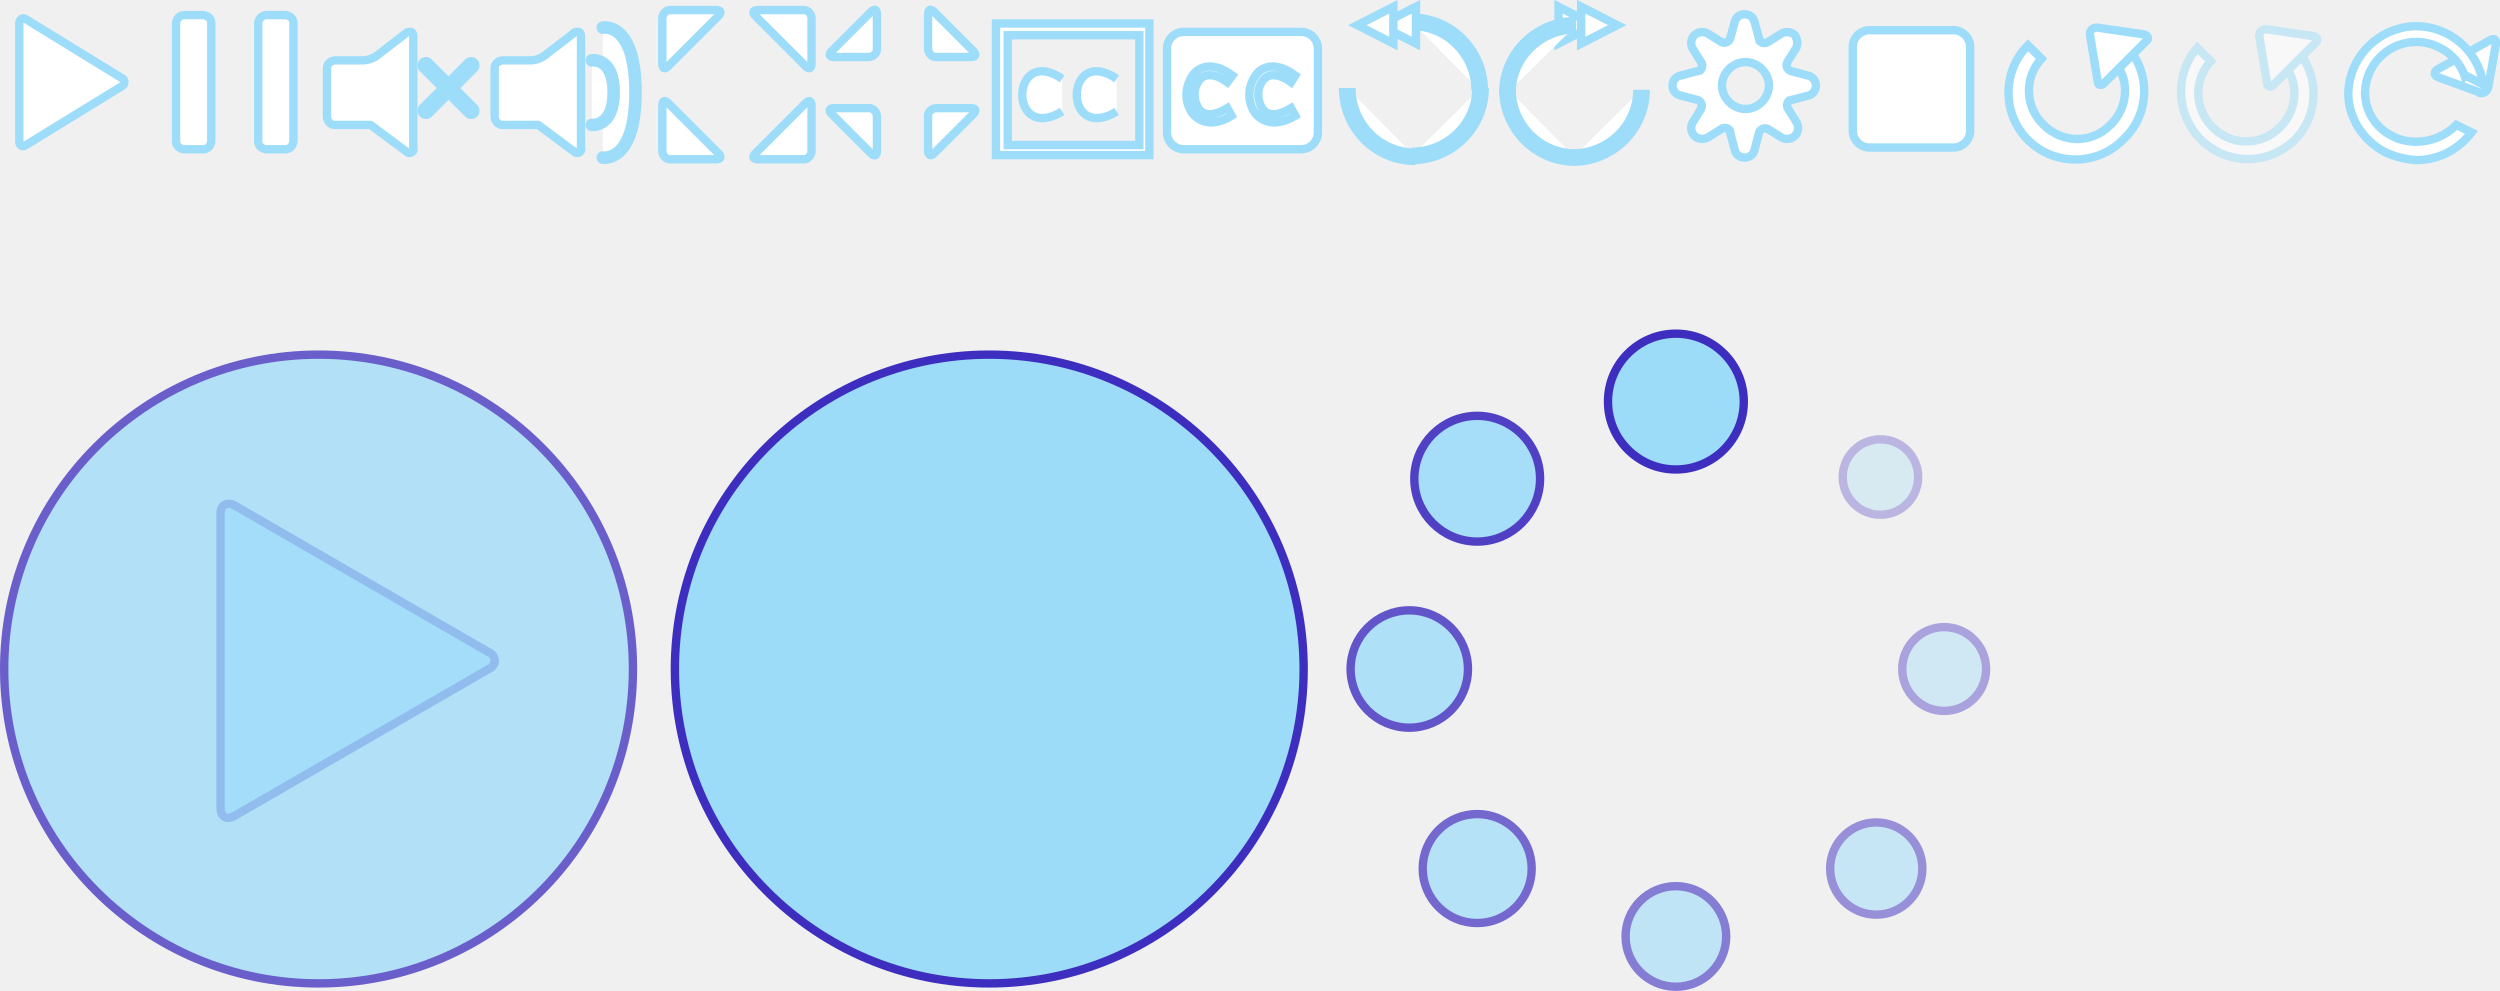
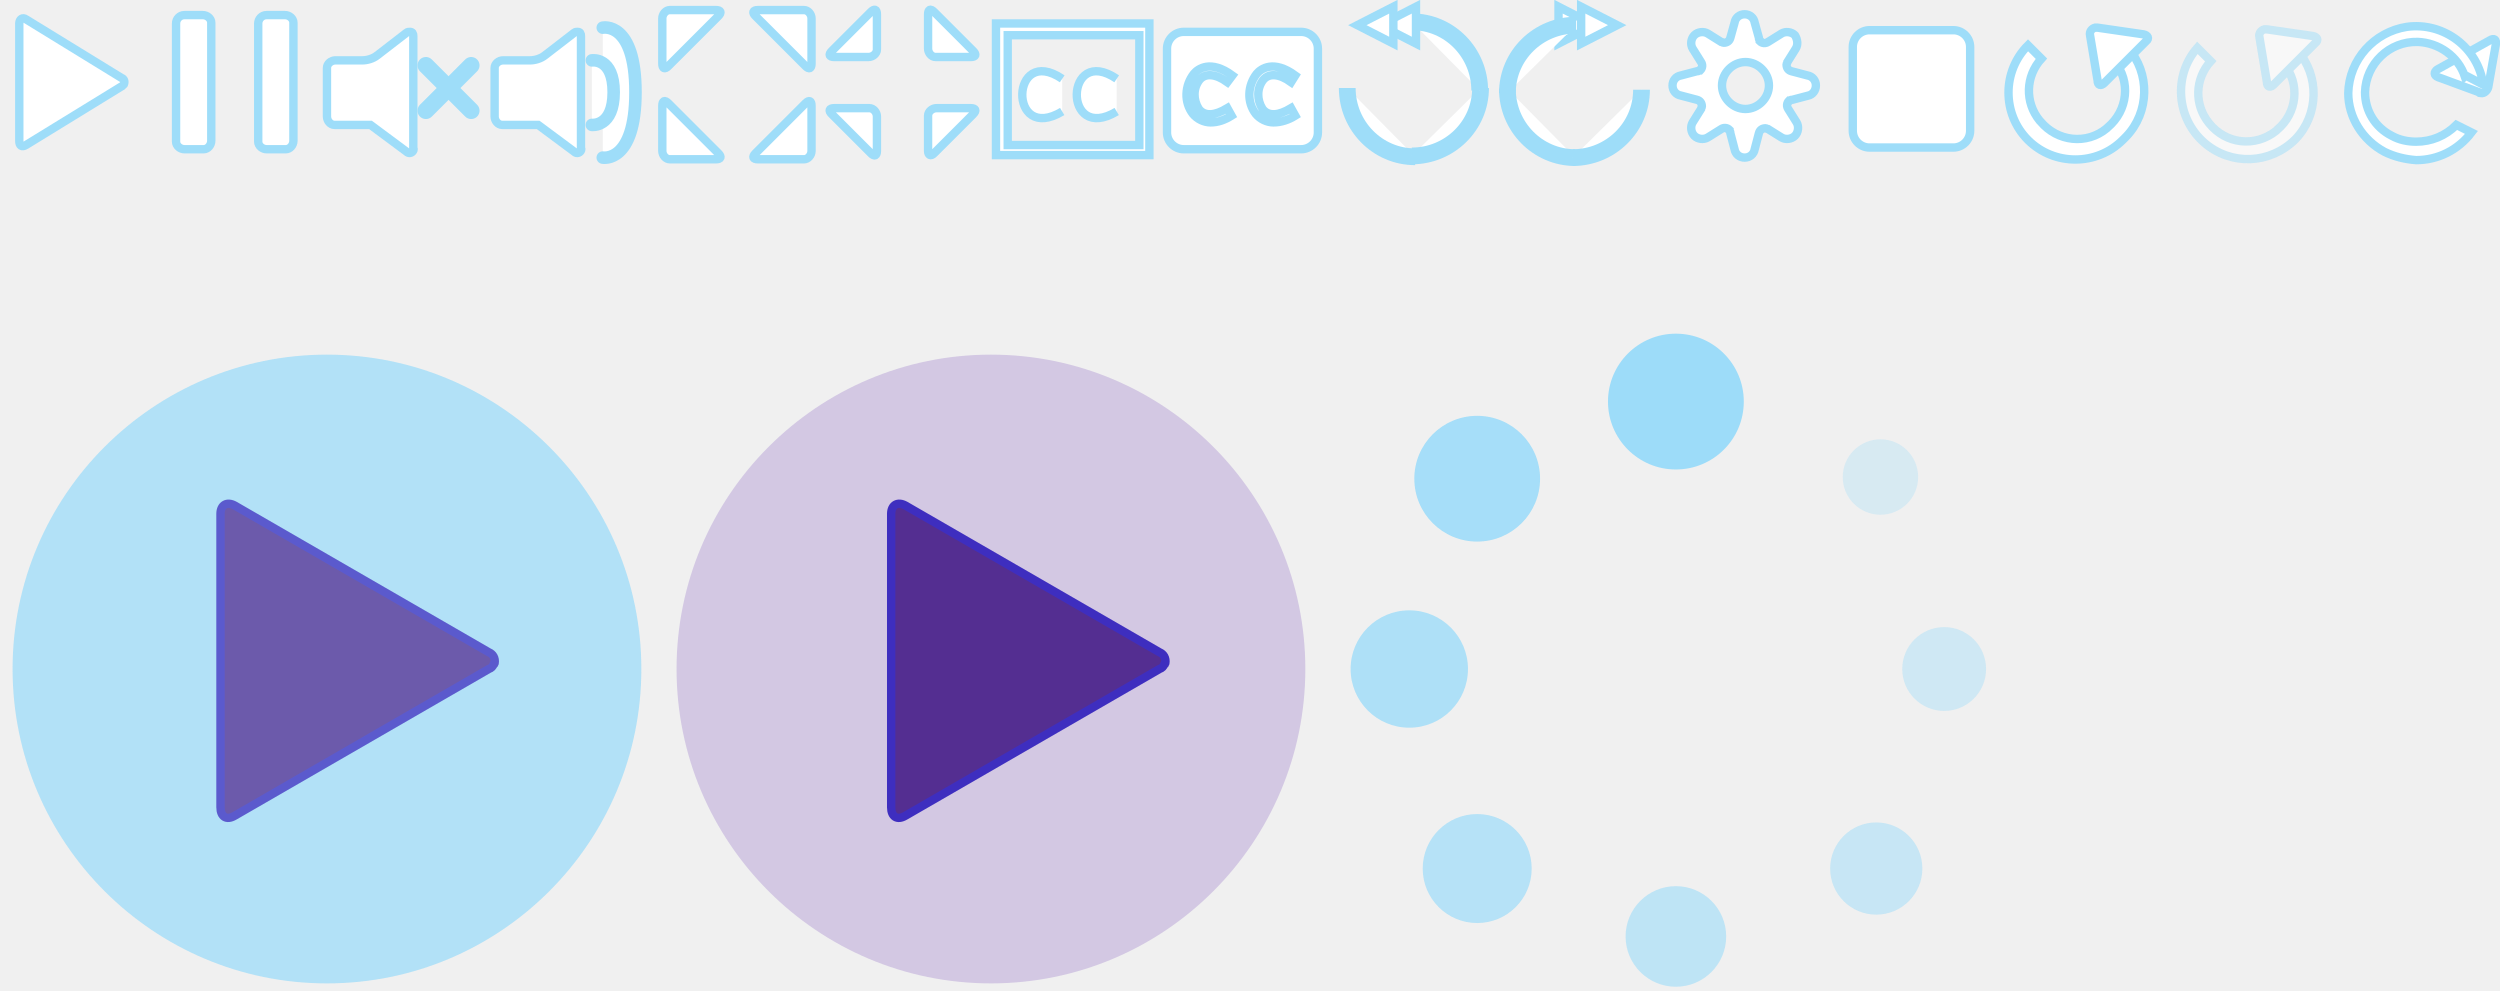
<svg xmlns="http://www.w3.org/2000/svg" version="1.1" id="Layer_1" x="0px" y="0px" width="298.2px" height="118.2px" viewBox="0 0 298.2 118.2" style="enable-background:new 0 0 298.2 118.2;" xml:space="preserve">
+   <style type="text/css">
+ 	.st0{fill:#FFFFFF;stroke:#9EDDF9;stroke-miterlimit:10;}
+ 	.st1{fill:#FFFFFF;stroke:#9EDDF9;stroke-width:1.5;stroke-linecap:round;}
+ 	.st2{fill:#FFFFFF;stroke:#9EDDF9;}
+ 	.st3{fill:none;stroke:#9EDDF9;stroke-width:2;stroke-linecap:round;}
+ 	.st4{fill:#FFFFFF;stroke:#9EDDF9;stroke-width:2;}
+ 	.st5{opacity:0.5;}
+ 	.st6{opacity:0.75;fill:#9DDCF9;enable-background:new    ;}
+ 	.st7{opacity:0.75;}
+ 	.st8{fill:#542E91;stroke:#3E2EBF;stroke-miterlimit:10;}
+ 	.st9{fill:#D3C8E3;}
+ 	.st10{fill:#9DDCF9;}
+ 	.st11{opacity:0.4;fill:#9DDCF9;enable-background:new    ;}
+ 	.st12{opacity:0.6;fill:#9DDCF9;enable-background:new    ;}
+ 	.st13{opacity:0.8;fill:#9DDCF9;enable-background:new    ;}
+ 	.st14{opacity:0.9;fill:#9DDCF9;enable-background:new    ;}
+ 	.st15{opacity:0.3;fill:#9DDCF9;enable-background:new    ;}
+ 	.st16{opacity:0.5;fill:#9DDCF9;enable-background:new    ;}
+ 	.st17{opacity:0.7;fill:#9DDCF9;enable-background:new    ;}
+ </style>
  <g id="controls">
    <g id="play_pause">
      <g id="play">
        <g id="Polygon">
-           <path style="fill:#FFFFFF;stroke:#9EDDF9;stroke-miterlimit:10;" d="M14.5,9.3c0.3,0.1,0.4,0.4,0.3,0.7c0,0,0,0.1-0.1,0.1      c-0.1,0.1-0.1,0.2-0.2,0.2l-11.4,7c-0.5,0.3-0.8,0.1-0.8-0.5v-14c0-0.5,0.4-0.8,0.8-0.5L14.5,9.3z" />
+           <path class="st0" d="M14.5,9.3c0.3,0.1,0.4,0.4,0.3,0.7c0,0,0,0.1-0.1,0.1c-0.1,0.1-0.1,0.2-0.2,0.2l-11.4,7      c-0.5,0.3-0.8,0.1-0.8-0.5v-14c0-0.5,0.4-0.8,0.8-0.5L14.5,9.3z" />
        </g>
      </g>
    </g>
    <g id="pause">
-       <path style="fill:#FFFFFF;stroke:#9EDDF9;stroke-miterlimit:10;" d="M22,1.8h2.2c0.5,0,1,0.4,1,0.9c0,0,0,0.1,0,0.1v14    c0,0.5-0.4,1-0.9,1c0,0-0.1,0-0.1,0H22c-0.5,0-1-0.4-1-0.9c0,0,0-0.1,0-0.1v-14C21,2.3,21.4,1.8,22,1.8z" />
-       <path style="fill:#FFFFFF;stroke:#9EDDF9;stroke-miterlimit:10;" d="M31.8,1.8H34c0.5,0,1,0.4,1,0.9c0,0,0,0.1,0,0.1v14    c0,0.5-0.4,1-0.9,1c0,0-0.1,0-0.1,0h-2.2c-0.5,0-1-0.4-1-0.9c0,0,0-0.1,0-0.1v-14C30.8,2.3,31.2,1.8,31.8,1.8z" />
+       <path class="st0" d="M22,1.8h2.2c0.5,0,1,0.4,1,0.9v0.1v14c0,0.5-0.4,1-0.9,1h-0.1H22c-0.5,0-1-0.4-1-0.9v-0.1v-14    C21,2.3,21.4,1.8,22,1.8z" />
+       <path class="st0" d="M31.8,1.8H34c0.5,0,1,0.4,1,0.9v0.1v14c0,0.5-0.4,1-0.9,1H34h-2.2c-0.5,0-1-0.4-1-0.9v-0.1v-14    C30.8,2.3,31.2,1.8,31.8,1.8z" />
    </g>
    <g id="fullscreen">
      <g id="enter">
-         <path style="fill:#FFFFFF;stroke:#9EDDF9;stroke-miterlimit:10;" d="M79,2.2c0-0.5,0.4-1,0.9-1c0,0,0.1,0,0.1,0h5.4     c0.6,0,0.7,0.3,0.3,0.7l-6,6C79.3,8.3,79,8.2,79,7.6L79,2.2z" />
-         <path style="fill:#FFFFFF;stroke:#9EDDF9;stroke-miterlimit:10;" d="M79,18c0,0.5,0.4,1,0.9,1c0,0,0.1,0,0.1,0h5.4     c0.6,0,0.7-0.3,0.3-0.7l-6-6C79.3,11.9,79,12,79,12.6L79,18z" />
-         <path style="fill:#FFFFFF;stroke:#9EDDF9;stroke-miterlimit:10;" d="M96.8,2.2c0-0.5-0.4-1-0.9-1c0,0-0.1,0-0.1,0h-5.4     c-0.6,0-0.7,0.3-0.3,0.7l6,6c0.4,0.4,0.7,0.3,0.7-0.3L96.8,2.2z" />
-         <path style="fill:#FFFFFF;stroke:#9EDDF9;stroke-miterlimit:10;" d="M96.8,18c0,0.5-0.4,1-0.9,1c0,0-0.1,0-0.1,0h-5.4     c-0.6,0-0.7-0.3-0.3-0.7l6-6c0.4-0.4,0.7-0.3,0.7,0.3L96.8,18z" />
+         <path class="st0" d="M79,2.2c0-0.5,0.4-1,0.9-1H80h5.4c0.6,0,0.7,0.3,0.3,0.7l-6,6C79.3,8.3,79,8.2,79,7.6V2.2z" />
+         <path class="st0" d="M79,18c0,0.5,0.4,1,0.9,1H80h5.4c0.6,0,0.7-0.3,0.3-0.7l-6-6C79.3,11.9,79,12,79,12.6V18z" />
+         <path class="st0" d="M96.8,2.2c0-0.5-0.4-1-0.9-1h-0.1h-5.4c-0.6,0-0.7,0.3-0.3,0.7l6,6c0.4,0.4,0.7,0.3,0.7-0.3L96.8,2.2z" />
+         <path class="st0" d="M96.8,18c0,0.5-0.4,1-0.9,1h-0.1h-5.4c-0.6,0-0.7-0.3-0.3-0.7l6-6c0.4-0.4,0.7-0.3,0.7,0.3L96.8,18z" />
      </g>
    </g>
    <g id="exit">
-       <path style="fill:#FFFFFF;stroke:#9EDDF9;stroke-miterlimit:10;" d="M110.7,5.8c0,0.5,0.4,1,0.9,1c0,0,0.1,0,0.1,0h4.1    c0.6,0,0.7-0.3,0.3-0.7l-4.7-4.7c-0.4-0.4-0.7-0.3-0.7,0.3L110.7,5.8z" />
-       <path style="fill:#FFFFFF;stroke:#9EDDF9;stroke-miterlimit:10;" d="M103.6,6.8c0.5,0,1-0.4,1-0.9c0,0,0-0.1,0-0.1V1.7    c0-0.6-0.3-0.7-0.7-0.3l-4.7,4.7c-0.4,0.4-0.3,0.7,0.3,0.7L103.6,6.8z" />
-       <path style="fill:#FFFFFF;stroke:#9EDDF9;stroke-miterlimit:10;" d="M104.6,13.9c0-0.5-0.4-1-0.9-1c0,0-0.1,0-0.1,0h-4.1    c-0.6,0-0.7,0.3-0.3,0.7l4.7,4.7c0.4,0.4,0.7,0.3,0.7-0.3L104.6,13.9z" />
-       <path style="fill:#FFFFFF;stroke:#9EDDF9;stroke-miterlimit:10;" d="M111.7,12.9c-0.5,0-1,0.4-1,0.9c0,0,0,0.1,0,0.1V18    c0,0.5,0.3,0.7,0.7,0.3l4.7-4.7c0.4-0.4,0.3-0.7-0.3-0.7H111.7z" />
+       <path class="st0" d="M110.7,5.8c0,0.5,0.4,1,0.9,1h0.1h4.1c0.6,0,0.7-0.3,0.3-0.7l-4.7-4.7c-0.4-0.4-0.7-0.3-0.7,0.3L110.7,5.8z" />
+       <path class="st0" d="M103.6,6.8c0.5,0,1-0.4,1-0.9V5.8V1.7c0-0.6-0.3-0.7-0.7-0.3l-4.7,4.7c-0.4,0.4-0.3,0.7,0.3,0.7L103.6,6.8z" />
+       <path class="st0" d="M104.6,13.9c0-0.5-0.4-1-0.9-1h-0.1h-4.1c-0.6,0-0.7,0.3-0.3,0.7l4.7,4.7c0.4,0.4,0.7,0.3,0.7-0.3L104.6,13.9    z" />
+       <path class="st0" d="M111.7,12.9c-0.5,0-1,0.4-1,0.9v0.1V18c0,0.5,0.3,0.7,0.7,0.3l4.7-4.7c0.4-0.4,0.3-0.7-0.3-0.7H111.7z" />
    </g>
    <g id="volume">
-       <path style="fill:#FFFFFF;stroke:#9EDDF9;stroke-miterlimit:10;" d="M65,6.6c-0.5,0.4-1.2,0.6-1.8,0.6H60c-0.5,0-1,0.4-1,0.9    c0,0,0,0.1,0,0.1v5.7c0,0.5,0.4,1,0.9,1c0,0,0.1,0,0.1,0h4.2c0.3,0.2,0.5,0.4,0.8,0.6l3.5,2.6c0.2,0.2,0.5,0.2,0.7,0    c0.1-0.1,0.2-0.3,0.1-0.4V4.3c0-0.3-0.1-0.5-0.4-0.5c-0.1,0-0.3,0-0.4,0.1L65,6.6z" />
+       <path class="st0" d="M65,6.6c-0.5,0.4-1.2,0.6-1.8,0.6H60c-0.5,0-1,0.4-1,0.9v0.1v5.7c0,0.5,0.4,1,0.9,1H60h4.2    c0.3,0.2,0.5,0.4,0.8,0.6l3.5,2.6c0.2,0.2,0.5,0.2,0.7,0c0.1-0.1,0.2-0.3,0.1-0.4V4.3c0-0.3-0.1-0.5-0.4-0.5c-0.1,0-0.3,0-0.4,0.1    L65,6.6z" />
      <g id="volume-2">
        <g id="soundbars">
-           <path style="fill:#FFFFFF;stroke:#9EDDF9;stroke-width:1.5;stroke-linecap:round;" d="M71.9,3.3c0,0,3.9-0.8,3.9,7.7      s-3.9,7.8-3.9,7.8" />
-           <path style="fill:#FFFFFF;stroke:#9EDDF9;stroke-width:1.5;stroke-linecap:round;" d="M70.6,7.2c0,0,2.6-0.4,2.6,3.8      s-2.6,3.9-2.6,3.9" />
+           <path class="st1" d="M71.9,3.3c0,0,3.9-0.8,3.9,7.7s-3.9,7.8-3.9,7.8" />
+           <path class="st1" d="M70.6,7.2c0,0,2.6-0.4,2.6,3.8s-2.6,3.9-2.6,3.9" />
        </g>
      </g>
    </g>
    <g id="closed_captions">
-       <path style="fill:#FFFFFF;stroke:#9EDDF9;" d="M126.7,9.4c-6.2-4.2-6.5,7.8,0,3.9" />
-       <path style="fill:#FFFFFF;stroke:#9EDDF9;" d="M133.2,9.4c-6.2-4.2-6.5,7.8,0,3.9" />
-       <path style="fill:#FFFFFF;stroke:#9EDDF9;stroke-miterlimit:10;" d="M120.2,4.2h15.7v13.1h-15.7V4.2z M118.8,2.8v15.7h18.3V2.8    H118.8z" />
+       <path class="st2" d="M126.7,9.4c-6.2-4.2-6.5,7.8,0,3.9" />
+       <path class="st2" d="M133.2,9.4c-6.2-4.2-6.5,7.8,0,3.9" />
+       <path class="st0" d="M120.2,4.2h15.7v13.1h-15.7V4.2z M118.8,2.8v15.7h18.3V2.8H118.8z" />
    </g>
    <g id="muted">
-       <path style="fill:#FFFFFF;stroke:#9EDDF9;stroke-miterlimit:10;" d="M45,6.6c-0.5,0.4-1.2,0.6-1.8,0.6H40c-0.5,0-1,0.4-1,0.9    c0,0,0,0.1,0,0.1v5.7c0,0.5,0.4,1,0.9,1c0,0,0.1,0,0.1,0h4.2c0.3,0.2,0.5,0.4,0.8,0.6l3.5,2.6c0.2,0.2,0.5,0.2,0.7,0    c0.1-0.1,0.2-0.3,0.1-0.4V4.3c0-0.3-0.1-0.5-0.4-0.5c-0.1,0-0.3,0-0.4,0.1L45,6.6z" />
-       <line style="fill:none;stroke:#9EDDF9;stroke-width:2;stroke-linecap:round;" x1="50.8" y1="7.8" x2="56.2" y2="13.2" />
-       <line style="fill:none;stroke:#9EDDF9;stroke-width:2;stroke-linecap:round;" x1="50.8" y1="13.2" x2="56.2" y2="7.8" />
+       <path class="st0" d="M45,6.6c-0.5,0.4-1.2,0.6-1.8,0.6H40c-0.5,0-1,0.4-1,0.9v0.1v5.7c0,0.5,0.4,1,0.9,1H40h4.2    c0.3,0.2,0.5,0.4,0.8,0.6l3.5,2.6c0.2,0.2,0.5,0.2,0.7,0c0.1-0.1,0.2-0.3,0.1-0.4V4.3c0-0.3-0.1-0.5-0.4-0.5c-0.1,0-0.3,0-0.4,0.1    L45,6.6z" />
+       <line class="st3" x1="50.8" y1="7.8" x2="56.2" y2="13.2" />
+       <line class="st3" x1="50.8" y1="13.2" x2="56.2" y2="7.8" />
    </g>
    <g id="skip_forward">
      <g id="play_pause-2">
        <g id="play-2">
-           <path id="Polygon-2" style="fill:#FFFFFF;stroke:#9EDDF9;stroke-miterlimit:10;" d="M190.2,3l-4.3,2.2V0.8L190.2,3z" />
+           <path id="Polygon-2" class="st0" d="M190.2,3l-4.3,2.2V0.8L190.2,3z" />
        </g>
      </g>
      <g id="play_pause-3">
        <g id="play-3">
-           <path id="Polygon-3" style="fill:#FFFFFF;stroke:#9EDDF9;stroke-miterlimit:10;" d="M192.9,3l-4.3,2.2V0.8L192.9,3z" />
+           <path id="Polygon-3" class="st0" d="M192.9,3l-4.3,2.2V0.8L192.9,3z" />
        </g>
      </g>
-       <path style="fill:#FFFFFF;stroke:#9EDDF9;stroke-width:2;" d="M188,3c-4.5,0-8.2,3.6-8.2,8.1c0,0,0,0,0,0l0,0" />
-       <path style="fill:#FFFFFF;stroke:#9EDDF9;stroke-width:2;" d="M179.8,10.6c0,4.5,3.6,8.2,8.1,8.2c0,0,0,0,0,0l0,0" />
-       <path style="fill:#FFFFFF;stroke:#9EDDF9;stroke-width:2;" d="M187.6,18.8c4.5,0,8.2-3.6,8.2-8.1c0,0,0,0,0,0l0,0" />
+       <path class="st4" d="M188,3c-4.5,0-8.2,3.6-8.2,8.1l0,0l0,0" />
+       <path class="st4" d="M179.8,10.6c0,4.5,3.6,8.2,8.1,8.2l0,0l0,0" />
+       <path class="st4" d="M187.6,18.8c4.5,0,8.2-3.6,8.2-8.1l0,0l0,0" />
    </g>
    <g id="skipback">
-       <path style="fill:#FFFFFF;stroke:#9EDDF9;stroke-width:2;" d="M160.7,10.5c0,4.5,3.6,8.2,8.1,8.2c0,0,0,0,0,0l0,0" />
-       <path style="fill:#FFFFFF;stroke:#9EDDF9;stroke-width:2;" d="M168.4,18.6c4.5,0,8.2-3.6,8.2-8.1c0,0,0,0,0,0l0,0" />
-       <path style="fill:#FFFFFF;stroke:#9EDDF9;stroke-width:2;" d="M176.5,10.8c0-4.5-3.6-8.2-8.1-8.2c0,0,0,0,0,0l0,0" />
+       <path class="st4" d="M160.7,10.5c0,4.5,3.6,8.2,8.1,8.2l0,0l0,0" />
+       <path class="st4" d="M168.4,18.6c4.5,0,8.2-3.6,8.2-8.1l0,0l0,0" />
+       <path class="st4" d="M176.5,10.8c0-4.5-3.6-8.2-8.1-8.2l0,0l0,0" />
      <g id="play_pause-4">
        <g id="play-4">
-           <path id="Polygon-4" style="fill:#FFFFFF;stroke:#9EDDF9;stroke-miterlimit:10;" d="M164.6,3l4.3,2.2V0.8L164.6,3z" />
+           <path id="Polygon-4" class="st0" d="M164.6,3l4.3,2.2V0.8L164.6,3z" />
        </g>
      </g>
      <g id="play_pause-5">
        <g id="play-5">
-           <path id="Polygon-5" style="fill:#FFFFFF;stroke:#9EDDF9;stroke-miterlimit:10;" d="M161.9,3l4.3,2.2V0.8L161.9,3z" />
+           <path id="Polygon-5" class="st0" d="M161.9,3l4.3,2.2V0.8L161.9,3z" />
        </g>
      </g>
    </g>
    <g id="close_captions">
-       <path style="fill:#FFFFFF;stroke:#9EDDF9;stroke-miterlimit:10;" d="M141.2,3.8h14c1.1,0,2,0.9,2,2v10c0,1.1-0.9,2-2,2h-14    c-1.1,0-2-0.9-2-2v-10C139.2,4.7,140.1,3.8,141.2,3.8z" />
-       <path style="fill:#FFFFFF;stroke:#9EDDF9;stroke-miterlimit:10;" d="M144.4,14.6c-0.8,0-1.6-0.4-2.1-1c-1.1-1.4-1-3.4,0.1-4.8    c0.5-0.6,2-1.7,4.6,0.2l-0.6,0.8c-1.4-1-2.6-1.1-3.3-0.3c-0.8,1-0.8,2.4-0.1,3.5c0.7,0.9,1.9,0.8,3.4-0.1l0.5,0.9    C146.1,14.3,145.3,14.6,144.4,14.6z" />
-       <path style="fill:#FFFFFF;stroke:#9EDDF9;stroke-miterlimit:10;" d="M151.9,14.6c-0.8,0-1.6-0.4-2.1-1c-1.1-1.4-1-3.4,0.1-4.8    c0.5-0.6,2-1.7,4.6,0.2L154,9.8c-1.4-1-2.6-1.1-3.3-0.3c-0.8,1-0.8,2.4-0.1,3.5c0.7,0.9,1.9,0.8,3.4-0.1l0.5,0.9    C153.7,14.3,152.8,14.6,151.9,14.6z" />
+       <path class="st0" d="M141.2,3.8h14c1.1,0,2,0.9,2,2v10c0,1.1-0.9,2-2,2h-14c-1.1,0-2-0.9-2-2v-10C139.2,4.7,140.1,3.8,141.2,3.8z" />
+       <path class="st0" d="M144.4,14.6c-0.8,0-1.6-0.4-2.1-1c-1.1-1.4-1-3.4,0.1-4.8c0.5-0.6,2-1.7,4.6,0.2l-0.6,0.8    c-1.4-1-2.6-1.1-3.3-0.3c-0.8,1-0.8,2.4-0.1,3.5c0.7,0.9,1.9,0.8,3.4-0.1l0.5,0.9C146.1,14.3,145.3,14.6,144.4,14.6z" />
+       <path class="st0" d="M151.9,14.6c-0.8,0-1.6-0.4-2.1-1c-1.1-1.4-1-3.4,0.1-4.8c0.5-0.6,2-1.7,4.6,0.2L154,9.8    c-1.4-1-2.6-1.1-3.3-0.3c-0.8,1-0.8,2.4-0.1,3.5c0.7,0.9,1.9,0.8,3.4-0.1l0.5,0.9C153.7,14.3,152.8,14.6,151.9,14.6z" />
    </g>
-     <path style="fill:#FFFFFF;stroke:#9EDDF9;stroke-miterlimit:10;" d="M216.6,10.2c0-0.6-0.4-1.1-1-1.2l-1.9-0.5   c-0.4-0.1-0.6-0.4-0.6-0.8c0-0.1,0.1-0.2,0.1-0.3l1-1.6c0.3-0.5,0.2-1.1-0.1-1.6l0,0c-0.4-0.4-1.1-0.5-1.6-0.2l-1.6,1   c-0.3,0.2-0.7,0.2-1-0.1c0,0,0,0,0-0.1c-0.1-0.1-0.1-0.2-0.1-0.3l-0.5-1.8c-0.1-0.6-0.6-1-1.2-1l0,0c-0.6,0-1.1,0.4-1.2,1l-0.5,1.8   c-0.1,0.4-0.4,0.6-0.8,0.6c-0.1,0-0.2-0.1-0.3-0.1l-1.6-1c-0.5-0.3-1.2-0.2-1.6,0.2l0,0c-0.4,0.4-0.5,1.1-0.2,1.6l1,1.6   c0.2,0.3,0.2,0.7-0.1,1c0,0,0,0-0.1,0c-0.1,0.1-0.2,0.1-0.3,0.1L200.5,9c-0.6,0.1-1,0.6-1,1.2l0,0c0,0.6,0.4,1.1,1,1.2l1.9,0.5   c0.4,0.1,0.6,0.4,0.6,0.8c0,0.1-0.1,0.2-0.1,0.3l-1,1.6c-0.3,0.5-0.2,1.2,0.2,1.6l0,0c0.4,0.4,1.1,0.5,1.6,0.2l1.6-1   c0.3-0.2,0.7-0.2,1,0.1c0,0,0,0,0,0.1c0.1,0.1,0.1,0.2,0.1,0.3l0.5,1.9c0.1,0.6,0.6,1,1.2,1l0,0c0.6,0,1.1-0.4,1.2-1l0.5-1.9   c0.1-0.4,0.4-0.6,0.8-0.6c0.1,0,0.2,0.1,0.3,0.1l1.6,1c0.5,0.3,1.2,0.2,1.6-0.2l0,0c0.4-0.4,0.5-1.1,0.2-1.6l-1-1.6   c-0.2-0.3-0.2-0.7,0.1-1c0,0,0,0,0.1,0c0.1-0.1,0.2-0.1,0.3-0.1l1.9-0.5C216.2,11.3,216.6,10.8,216.6,10.2L216.6,10.2z M211,10.2   c0,1.5-1.3,2.8-2.8,2.8l0,0c-1.5,0-2.8-1.3-2.8-2.8c0-1.5,1.3-2.8,2.8-2.8l0,0l0,0C209.7,7.4,211,8.7,211,10.2   C211,10.2,211,10.2,211,10.2z" />
-     <path style="fill:#FFFFFF;stroke:#9EDDF9;stroke-miterlimit:10;" d="M223,3.6h10c1.1,0,2,0.9,2,2l0,0v10c0,1.1-0.9,2-2,2h-10   c-1.1,0-2-0.9-2-2v-10C221,4.5,221.9,3.6,223,3.6L223,3.6z" />
+     <path class="st0" d="M216.6,10.2c0-0.6-0.4-1.1-1-1.2l-1.9-0.5c-0.4-0.1-0.6-0.4-0.6-0.8c0-0.1,0.1-0.2,0.1-0.3l1-1.6   c0.3-0.5,0.2-1.1-0.1-1.6l0,0c-0.4-0.4-1.1-0.5-1.6-0.2l-1.6,1c-0.3,0.2-0.7,0.2-1-0.1c0,0,0,0,0-0.1c-0.1-0.1-0.1-0.2-0.1-0.3   l-0.5-1.8c-0.1-0.6-0.6-1-1.2-1l0,0c-0.6,0-1.1,0.4-1.2,1l-0.5,1.8c-0.1,0.4-0.4,0.6-0.8,0.6c-0.1,0-0.2-0.1-0.3-0.1l-1.6-1   c-0.5-0.3-1.2-0.2-1.6,0.2l0,0c-0.4,0.4-0.5,1.1-0.2,1.6l1,1.6c0.2,0.3,0.2,0.7-0.1,1c0,0,0,0-0.1,0c-0.1,0.1-0.2,0.1-0.3,0.1   L200.5,9c-0.6,0.1-1,0.6-1,1.2l0,0c0,0.6,0.4,1.1,1,1.2l1.9,0.5c0.4,0.1,0.6,0.4,0.6,0.8c0,0.1-0.1,0.2-0.1,0.3l-1,1.6   c-0.3,0.5-0.2,1.2,0.2,1.6l0,0c0.4,0.4,1.1,0.5,1.6,0.2l1.6-1c0.3-0.2,0.7-0.2,1,0.1c0,0,0,0,0,0.1c0.1,0.1,0.1,0.2,0.1,0.3   l0.5,1.9c0.1,0.6,0.6,1,1.2,1l0,0c0.6,0,1.1-0.4,1.2-1l0.5-1.9c0.1-0.4,0.4-0.6,0.8-0.6c0.1,0,0.2,0.1,0.3,0.1l1.6,1   c0.5,0.3,1.2,0.2,1.6-0.2l0,0c0.4-0.4,0.5-1.1,0.2-1.6l-1-1.6c-0.2-0.3-0.2-0.7,0.1-1c0,0,0,0,0.1,0c0.1-0.1,0.2-0.1,0.3-0.1   l1.9-0.5C216.2,11.3,216.6,10.8,216.6,10.2L216.6,10.2z M211,10.2c0,1.5-1.3,2.8-2.8,2.8l0,0c-1.5,0-2.8-1.3-2.8-2.8   s1.3-2.8,2.8-2.8l0,0l0,0C209.7,7.4,211,8.7,211,10.2L211,10.2z" />
+     <path class="st0" d="M223,3.6h10c1.1,0,2,0.9,2,2l0,0v10c0,1.1-0.9,2-2,2h-10c-1.1,0-2-0.9-2-2v-10C221,4.5,221.9,3.6,223,3.6   L223,3.6z" />
    <g id="loop">
-       <path style="fill:#FFFFFF;stroke:#9EDDF9;stroke-miterlimit:10;" d="M252.2,7.3c2,2.4,1.6,5.9-0.8,7.9c0,0-0.1,0.1-0.1,0.1    c-2.4,2-5.9,1.6-7.9-0.8c0,0-0.1-0.1-0.1-0.1c-1.8-2.2-1.7-5.3,0.2-7.4l-1.6-1.6c-3.1,3.1-3.1,8.2,0,11.3c3.1,3.1,8.2,3.1,11.3,0    c0.1-0.1,0.3-0.3,0.4-0.4c2.8-2.9,2.9-7.6,0.2-10.6L252.2,7.3z" />
+       <path class="st0" d="M252.2,7.3c2,2.4,1.6,5.9-0.8,7.9l-0.1,0.1c-2.4,2-5.9,1.6-7.9-0.8l-0.1-0.1c-1.8-2.2-1.7-5.3,0.2-7.4    l-1.6-1.6c-3.1,3.1-3.1,8.2,0,11.3s8.2,3.1,11.3,0c0.1-0.1,0.3-0.3,0.4-0.4c2.8-2.9,2.9-7.6,0.2-10.6L252.2,7.3z" />
      <g id="play_pause-6">
        <g id="play-6">
          <g id="Polygon-6">
-             <path style="fill:#FFFFFF;stroke:#9EDDF9;stroke-miterlimit:10;" d="M249.3,4.2c-0.1-0.4,0.2-0.8,0.6-0.9h0.3l5.5,0.8       c0.5,0.1,0.7,0.5,0.3,0.8l-5,5c-0.4,0.4-0.8,0.3-0.8-0.3L249.3,4.2z" />
+             <path class="st0" d="M249.3,4.2c-0.1-0.4,0.2-0.8,0.6-0.9h0.3l5.5,0.8c0.5,0.1,0.7,0.5,0.3,0.8l-5,5c-0.4,0.4-0.8,0.3-0.8-0.3       L249.3,4.2z" />
          </g>
        </g>
      </g>
    </g>
-     <g id="loop_off" style="opacity:0.5;">
-       <path style="fill:#FFFFFF;stroke:#9EDDF9;stroke-miterlimit:10;" d="M272.4,7.6c2,2.4,1.6,5.9-0.8,7.9c0,0-0.1,0.1-0.1,0.1    c-2.5,2-6,1.6-8-0.9c-1.8-2.2-1.7-5.3,0.2-7.4l-1.6-1.6c-2.9,3.3-2.5,8.4,0.8,11.3c3.2,2.8,7.9,2.6,10.9-0.4    c2.8-2.9,2.9-7.6,0.2-10.6L272.4,7.6z" />
+     <g id="loop_off" class="st5">
+       <path class="st0" d="M272.4,7.6c2,2.4,1.6,5.9-0.8,7.9l-0.1,0.1c-2.5,2-6,1.6-8-0.9c-1.8-2.2-1.7-5.3,0.2-7.4l-1.6-1.6    c-2.9,3.3-2.5,8.4,0.8,11.3c3.2,2.8,7.9,2.6,10.9-0.4c2.8-2.9,2.9-7.6,0.2-10.6L272.4,7.6z" />
      <g id="play_pause-7">
        <g id="play-7">
          <g id="Polygon-7">
-             <path style="fill:#FFFFFF;stroke:#9EDDF9;stroke-miterlimit:10;" d="M269.5,4.4c-0.1-0.4,0.2-0.8,0.6-0.9h0.3l5.5,0.8       c0.5,0.1,0.7,0.5,0.3,0.8l-5,5c-0.4,0.4-0.8,0.3-0.8-0.3L269.5,4.4z" />
+             <path class="st0" d="M269.5,4.4c-0.1-0.4,0.2-0.8,0.6-0.9h0.3l5.5,0.8c0.5,0.1,0.7,0.5,0.3,0.8l-5,5c-0.4,0.4-0.8,0.3-0.8-0.3       L269.5,4.4z" />
          </g>
        </g>
      </g>
    </g>
  </g>
-   <g id="big_play">
-     <g id="big_play_-_light">
-       <g id="Polygon-8" style="opacity:0.75;">
-         <path style="fill:#9DDCF9;stroke:#3E2EBF;stroke-miterlimit:10;" d="M58.3,77.8c0.5,0.2,0.8,0.7,0.7,1.3c0,0.1,0,0.1-0.1,0.1     c-0.1,0.3-0.3,0.5-0.6,0.6L28,97.3c-1,0.6-1.7,0.1-1.7-1v-35c0-1.1,0.8-1.5,1.7-1L58.3,77.8z" />
+   <g>
+     <g>
+       <path id="Ellipse" class="st6" d="M1.5,79.8c0-20.7,16.8-37.5,37.5-37.5s37.5,16.8,37.5,37.5S59.7,117.3,39,117.3    S1.5,100.5,1.5,79.8z" />
+       <g id="Polygon-8" class="st7">
+         <path class="st8" d="M58.3,77.8c0.5,0.2,0.8,0.7,0.7,1.3c0,0.1,0,0.1-0.1,0.1c-0.1,0.3-0.3,0.5-0.6,0.6L28,97.3     c-1,0.6-1.7,0.1-1.7-1v-35c0-1.1,0.8-1.5,1.7-1L58.3,77.8z" />
      </g>
-       <path id="Ellipse" style="opacity:0.75;fill:#9DDCF9;stroke:#3E2EBF;enable-background:new    ;" d="M0.5,79.8    c0-20.7,16.8-37.5,37.5-37.5s37.5,16.8,37.5,37.5S58.7,117.3,38,117.3C17.3,117.3,0.5,100.5,0.5,79.8z" />
    </g>
-     <g id="big_play_hover">
+     <g>
+       <path id="Ellipse2" class="st9" d="M80.7,79.8c0-20.7,16.8-37.5,37.5-37.5s37.5,16.8,37.5,37.5s-16.8,37.5-37.5,37.5    S80.7,100.5,80.7,79.8z" />
      <g id="Polygon2">
-         <path style="fill:#9DDCF9;stroke:#3E2EBF;stroke-miterlimit:10;" d="M138.3,77.8c0.5,0.2,0.8,0.7,0.7,1.3c0,0.1,0,0.1-0.1,0.1     c-0.1,0.3-0.3,0.5-0.6,0.6L108,97.3c-1,0.6-1.7,0.1-1.7-1v-35c0-1.1,0.8-1.5,1.7-1L138.3,77.8z" />
+         <path class="st8" d="M138.3,77.8c0.5,0.2,0.8,0.7,0.7,1.3c0,0.1,0,0.1-0.1,0.1c-0.1,0.3-0.3,0.5-0.6,0.6L108,97.3     c-1,0.6-1.7,0.1-1.7-1v-35c0-1.1,0.8-1.5,1.7-1L138.3,77.8z" />
      </g>
-       <path id="Ellipse2" style="fill:#9DDCF9;stroke:#3E2EBF;" d="M80.5,79.8c0-20.7,16.8-37.5,37.5-37.5s37.5,16.8,37.5,37.5    s-16.8,37.5-37.5,37.5C97.3,117.3,80.5,100.5,80.5,79.8z" />
    </g>
    <g id="Loading">
-       <circle style="fill:#9DDCF9;stroke:#3E2EBF;stroke-miterlimit:10;" cx="199.9" cy="47.9" r="8.1" />
-       <circle style="opacity:0.4;fill:#9DDCF9;stroke:#3E2EBF;stroke-miterlimit:10;enable-background:new    ;" cx="231.9" cy="79.8" r="5" />
-       <circle style="opacity:0.6;fill:#9DDCF9;stroke:#3E2EBF;stroke-miterlimit:10;enable-background:new    ;" cx="199.9" cy="111.7" r="6" />
-       <circle style="opacity:0.8;fill:#9DDCF9;stroke:#3E2EBF;stroke-miterlimit:10;enable-background:new    ;" cx="168.1" cy="79.8" r="7" />
-       <circle style="opacity:0.9;fill:#9DDCF9;stroke:#3E2EBF;stroke-miterlimit:10;enable-background:new    ;" cx="176.2" cy="57.1" r="7.5" />
-       <circle style="opacity:0.3;fill:#9DDCF9;stroke:#3E2EBF;stroke-miterlimit:10;enable-background:new    ;" cx="224.3" cy="56.9" r="4.5" />
-       <circle style="opacity:0.5;fill:#9DDCF9;stroke:#3E2EBF;stroke-miterlimit:10;enable-background:new    ;" cx="223.8" cy="103.6" r="5.5" />
-       <circle style="opacity:0.7;fill:#9DDCF9;stroke:#3E2EBF;stroke-miterlimit:10;enable-background:new    ;" cx="176.2" cy="103.6" r="6.5" />
+       <circle class="st10" cx="199.9" cy="47.9" r="8.1" />
+       <circle class="st11" cx="231.9" cy="79.8" r="5" />
+       <circle class="st12" cx="199.9" cy="111.7" r="6" />
+       <circle class="st13" cx="168.1" cy="79.8" r="7" />
+       <circle class="st14" cx="176.2" cy="57.1" r="7.5" />
+       <circle class="st15" cx="224.3" cy="56.9" r="4.5" />
+       <circle class="st16" cx="223.8" cy="103.6" r="5.5" />
+       <circle class="st17" cx="176.2" cy="103.6" r="6.5" />
    </g>
  </g>
  <g id="Guides">
    <g id="play_pause-8">
      <g id="play-8">
        <g id="Polygon-9">
-           <path style="fill:#FFFFFF;stroke:#9EDDF9;stroke-miterlimit:10;" d="M296.8,10.4c-0.1,0.4-0.5,0.8-0.9,0.7c-0.1,0-0.2,0-0.2-0.1      l-4.9-1.8c-0.5-0.2-0.5-0.6-0.1-0.9l6.3-3.5c0.5-0.3,0.8-0.1,0.7,0.5L296.8,10.4z" />
+           <path class="st0" d="M296.8,10.4c-0.1,0.4-0.5,0.8-0.9,0.7c-0.1,0-0.2,0-0.2-0.1l-4.9-1.8c-0.5-0.2-0.5-0.6-0.1-0.9l6.3-3.5      c0.5-0.3,0.8-0.1,0.7,0.5L296.8,10.4z" />
        </g>
      </g>
    </g>
-     <path id="replay" style="fill:#FFFFFF;stroke:#9EDDF9;stroke-miterlimit:10;" d="M288.2,16.9c-1,0-2-0.2-2.9-0.7   c-2-1-3.2-3-3.2-5.2c0.1-3.4,2.9-6.1,6.3-6c2.5,0.1,4.8,1.7,5.6,4.1l0.1-0.1l2.1,1.1c-0.6-4.4-4.7-7.5-9.1-6.9   c-3.9,0.6-6.9,3.9-7,7.9c0,2.9,1.7,5.6,4.3,7c1.2,0.6,2.5,0.9,3.8,1c2.6,0,5-1.2,6.6-3.3l-1.8-0.9C291.7,16.2,290,16.9,288.2,16.9z   " />
+     <path id="replay" class="st0" d="M288.2,16.9c-1,0-2-0.2-2.9-0.7c-2-1-3.2-3-3.2-5.2c0.1-3.4,2.9-6.1,6.3-6   c2.5,0.1,4.8,1.7,5.6,4.1l0.1-0.1l2.1,1.1c-0.6-4.4-4.7-7.5-9.1-6.9c-3.9,0.6-6.9,3.9-7,7.9c0,2.9,1.7,5.6,4.3,7   c1.2,0.6,2.5,0.9,3.8,1c2.6,0,5-1.2,6.6-3.3l-1.8-0.9C291.7,16.2,290,16.9,288.2,16.9z" />
  </g>
</svg>
